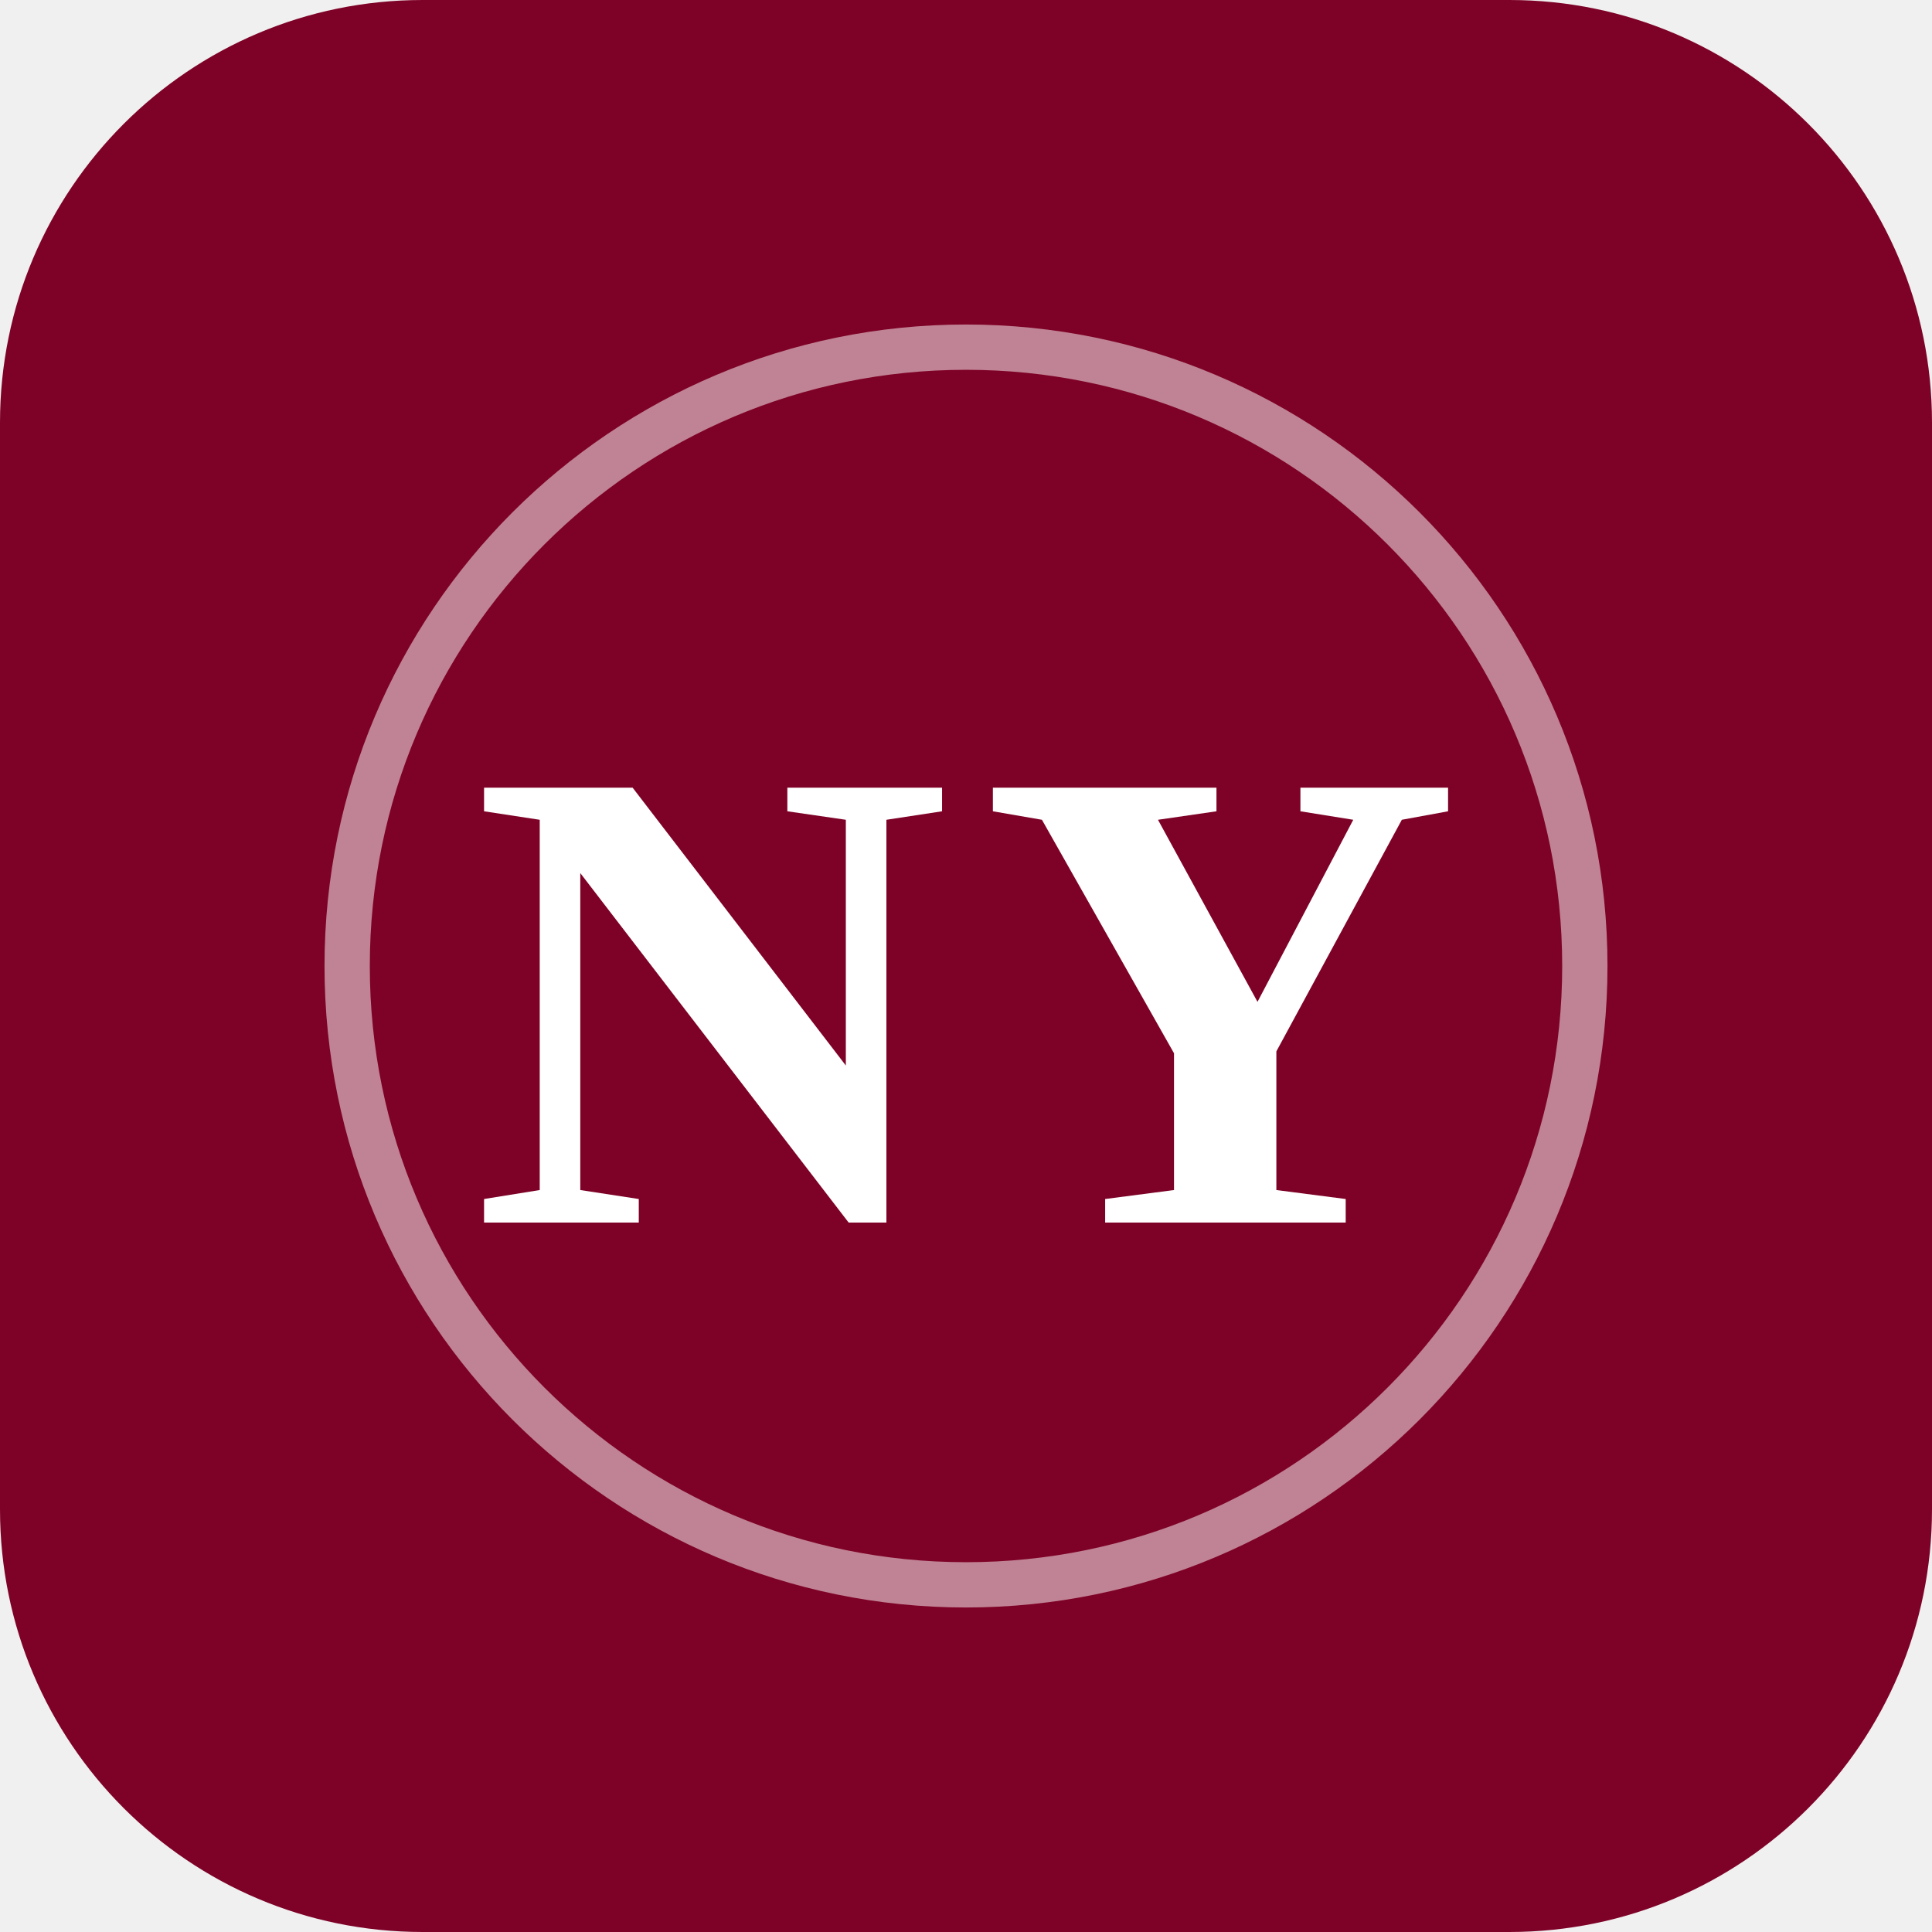
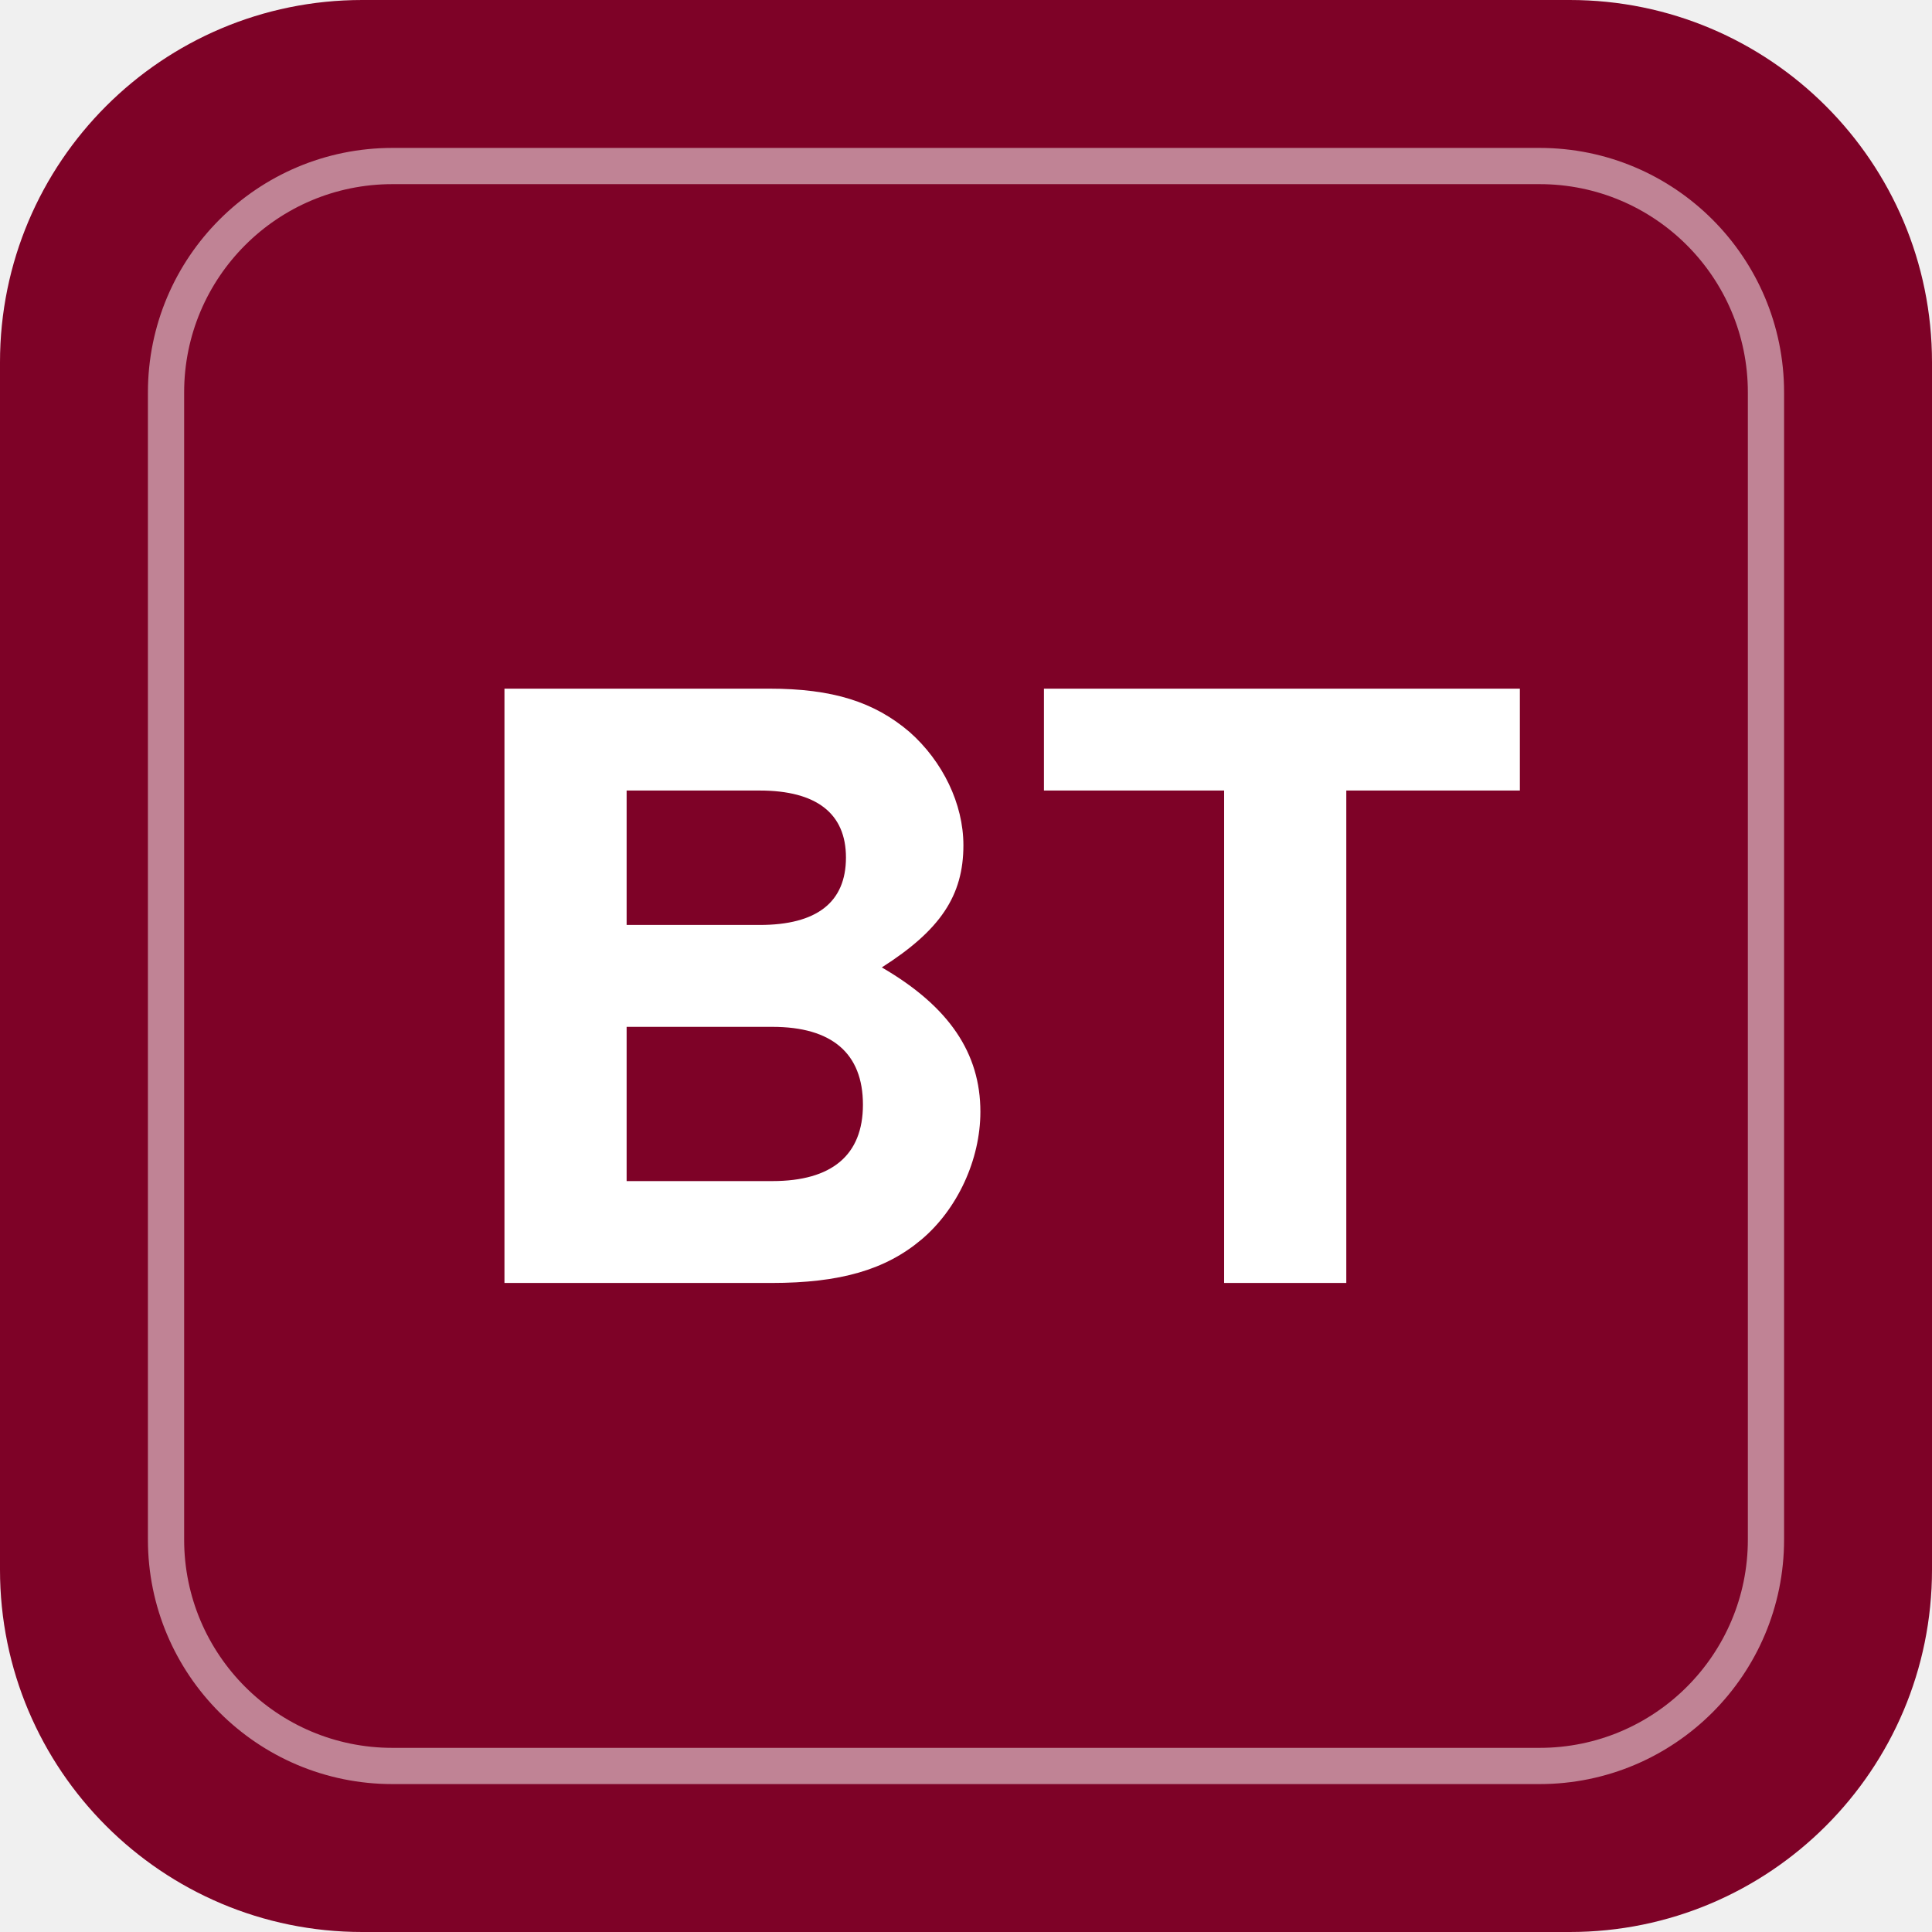
<svg xmlns="http://www.w3.org/2000/svg" viewBox="0 0 64 64">
-   <rect width="64" height="64" rx="14" fill="#7E0227" />
-   <circle cx="32" cy="32" r="20.5" fill="none" stroke="#F6ECEE" stroke-opacity=".55" stroke-width="1.5" />
-   <text x="32" y="40.5" text-anchor="middle" font-family="Georgia, 'Times New Roman', serif" font-size="22" font-weight="600" letter-spacing="1" fill="#FFFFFF">NY</text>
+   <rect width="64" height="64" rx="12" fill="#7E0227" />
+   <rect x="5.5" y="5.5" width="53" height="53" rx="7.5" fill="none" stroke="#F6ECEE" stroke-opacity=".55" stroke-width="1.2" />
+   <text x="32.6" y="42.5" text-anchor="middle" font-family="Barlow, 'Helvetica Neue', Helvetica, Arial, sans-serif" font-size="27" font-weight="700" letter-spacing=".6" fill="#FFFFFF">BT</text>
</svg>
